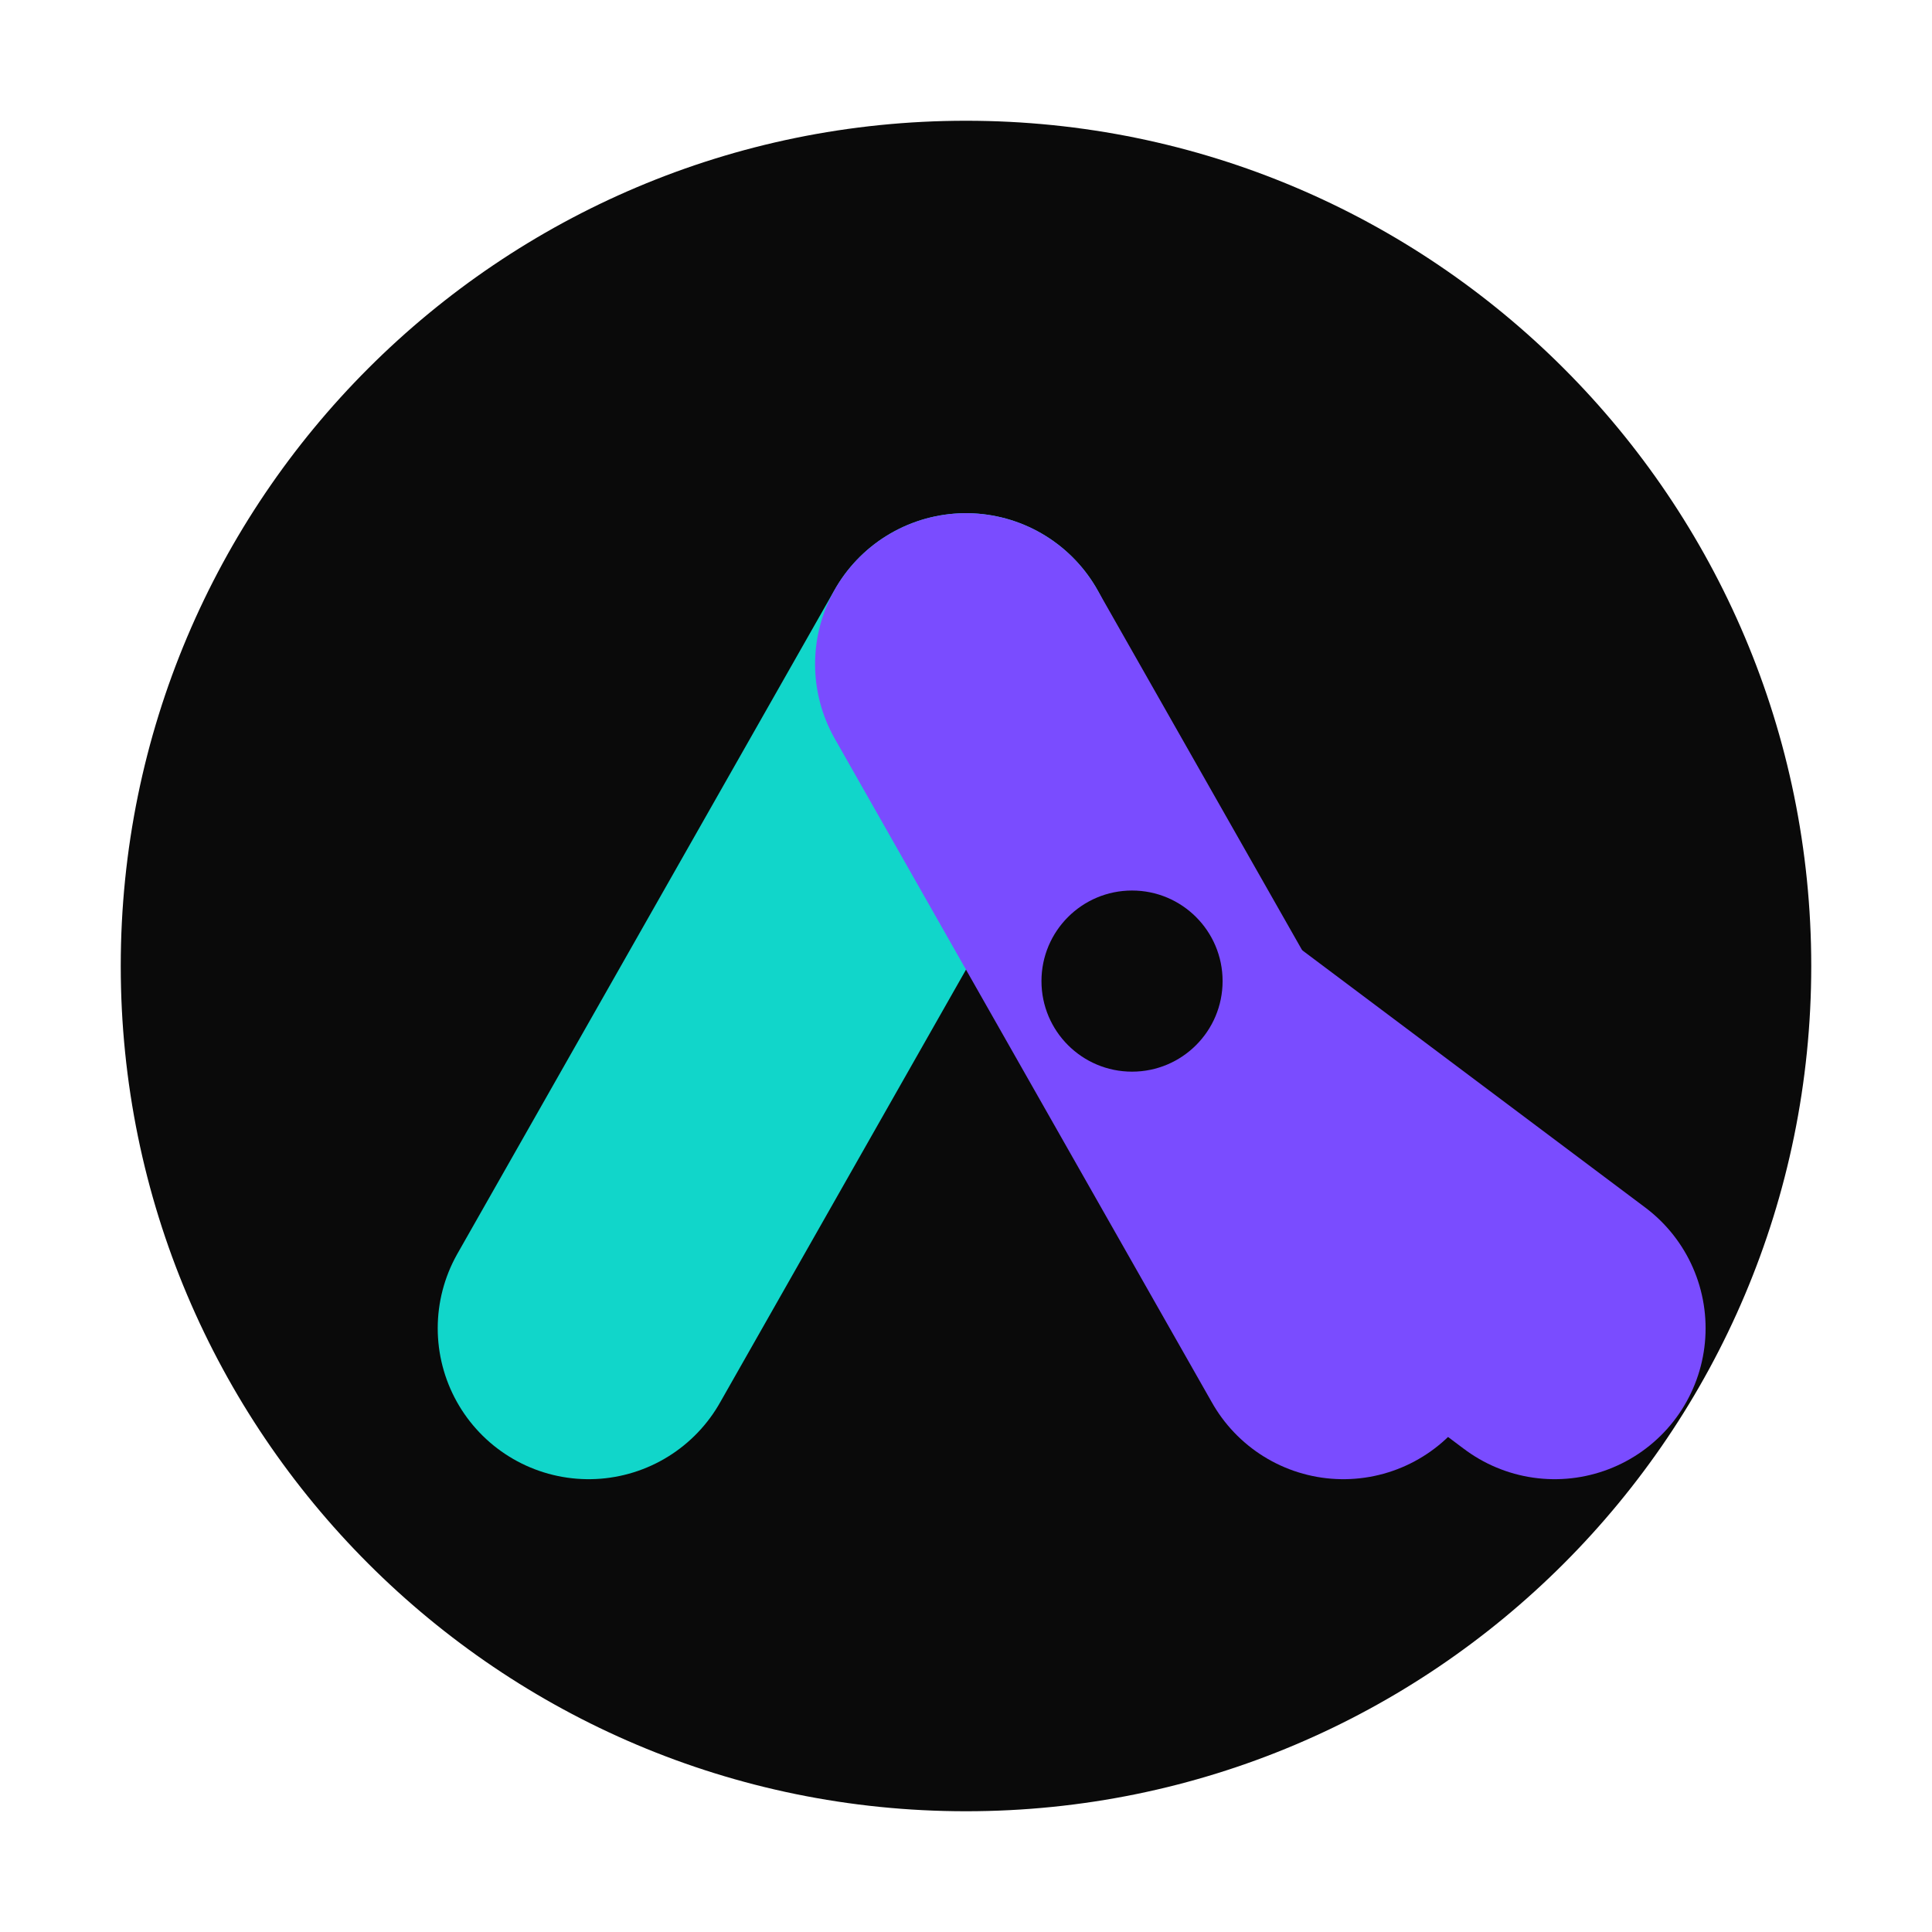
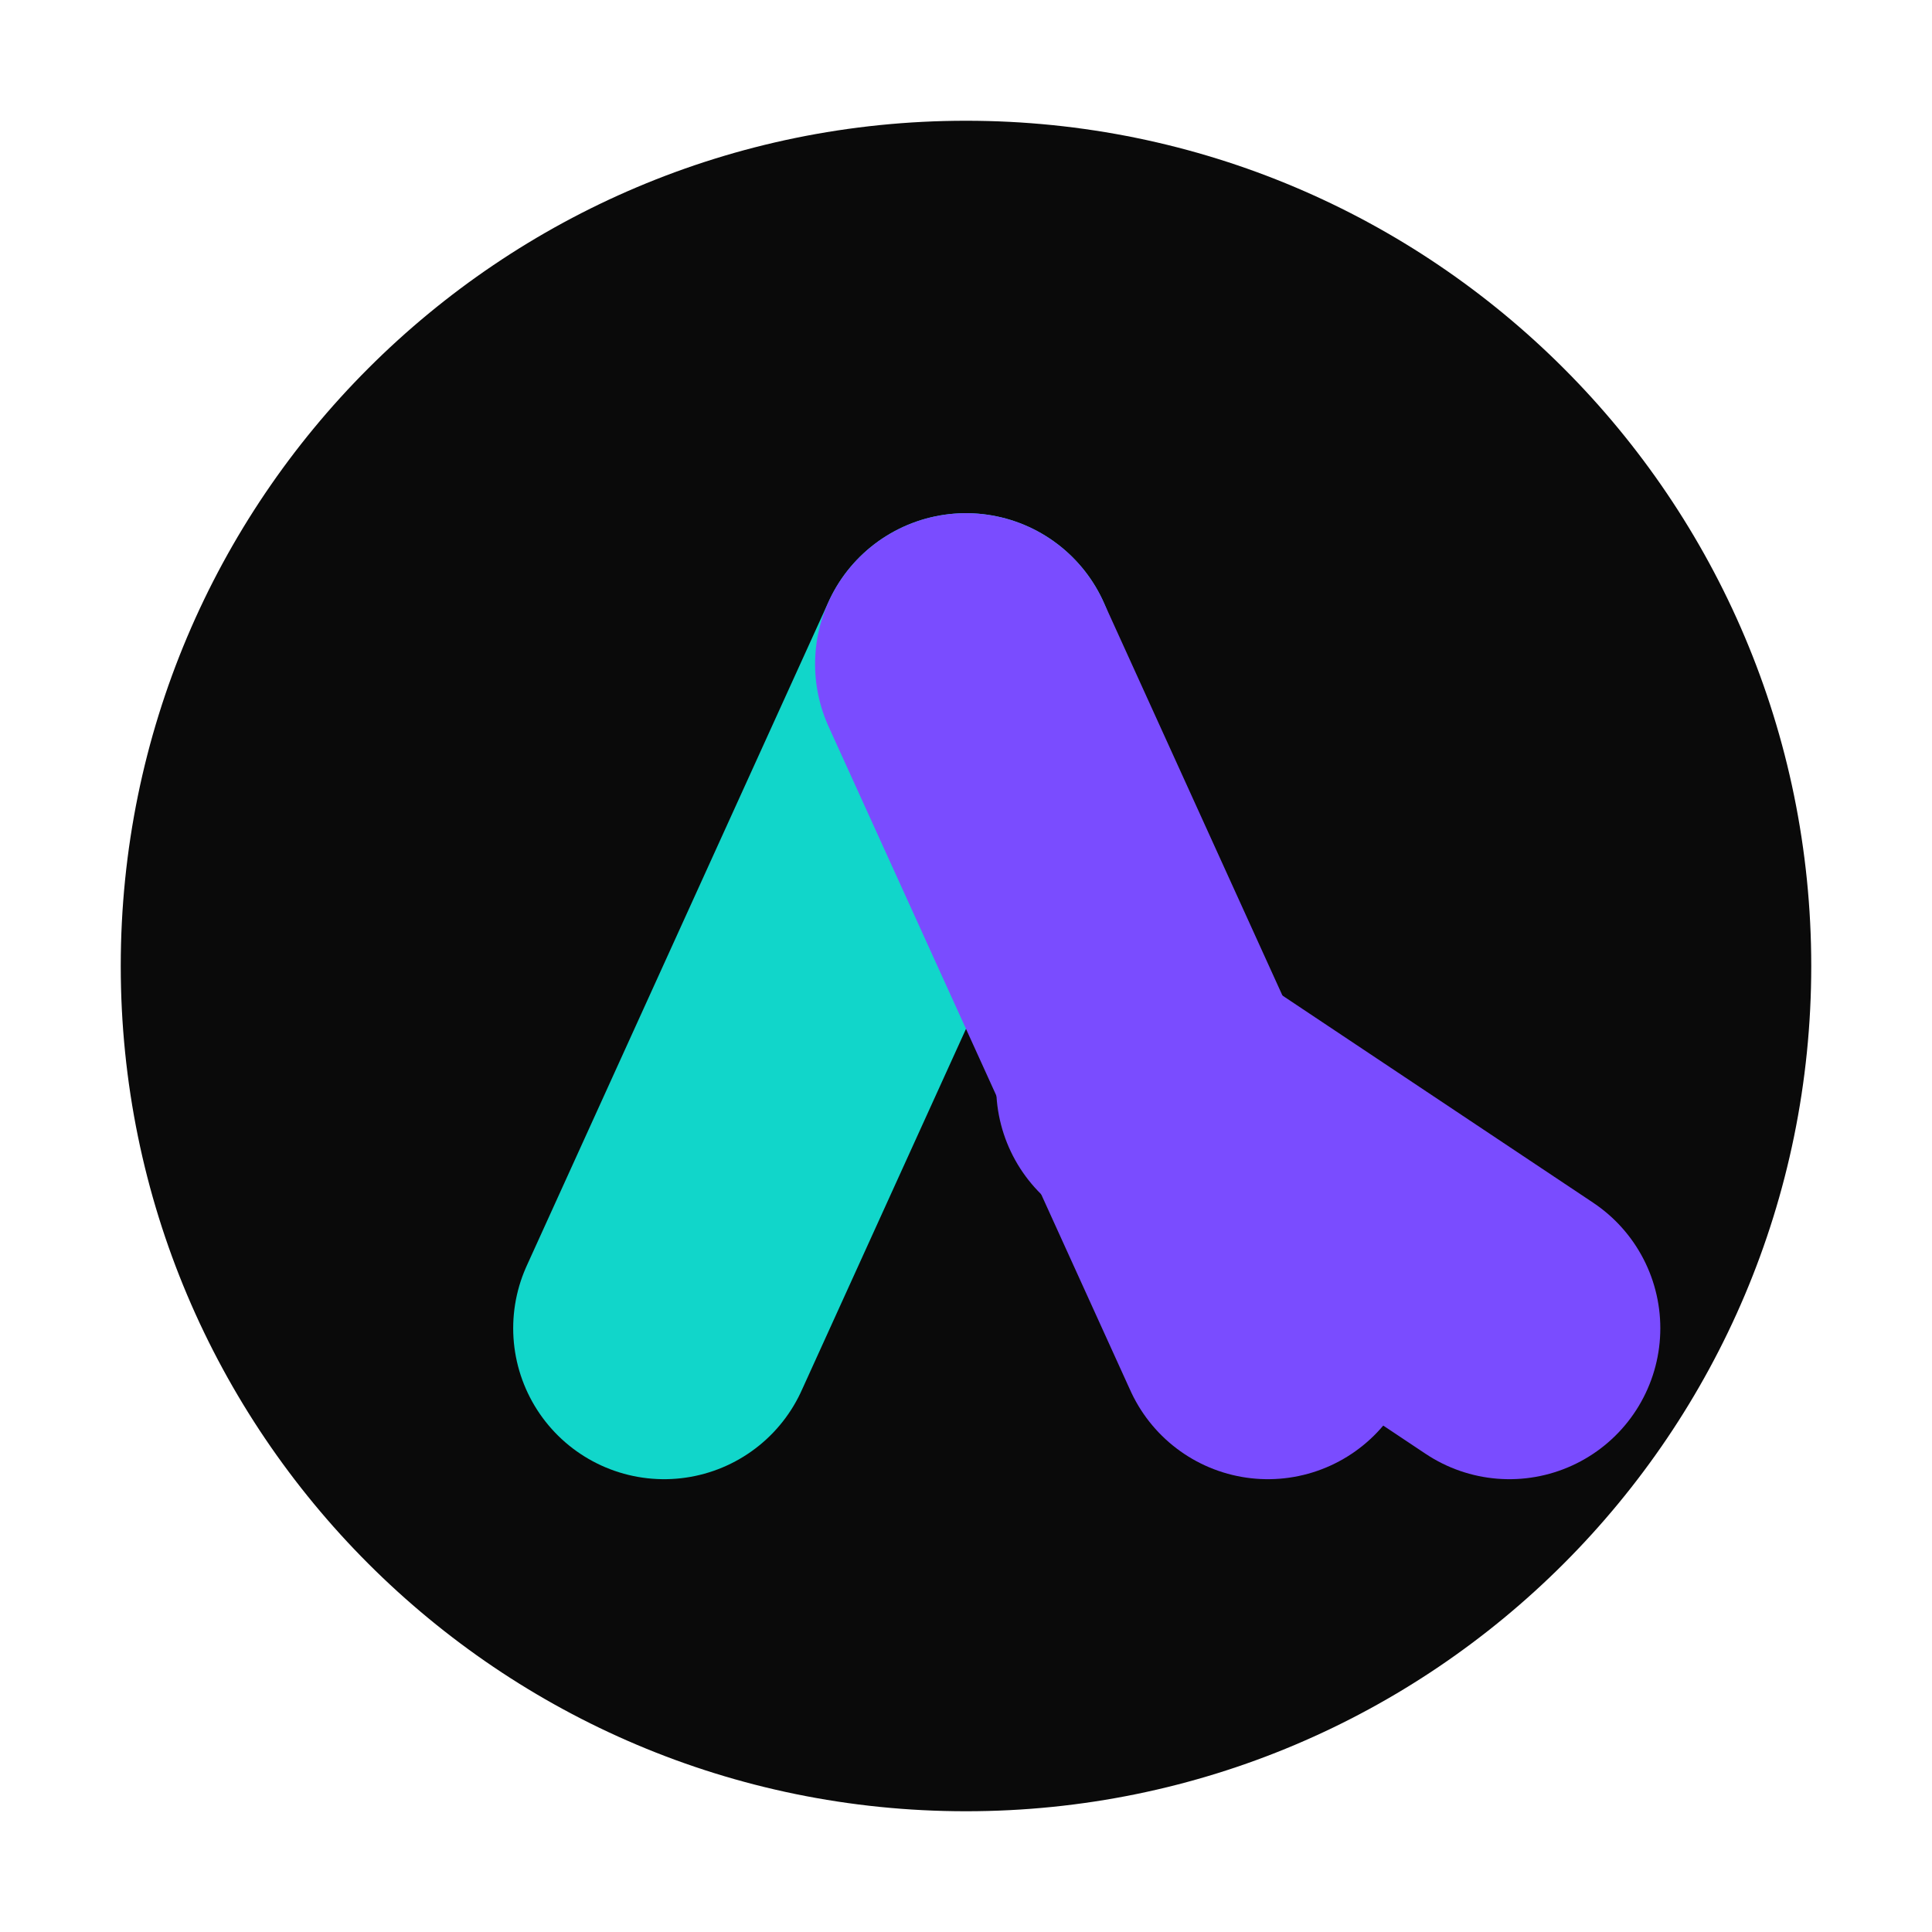
<svg xmlns="http://www.w3.org/2000/svg" viewBox="0 0 256 256" role="img" aria-label="AutoRoy">
  <circle cx="128" cy="128" r="112" fill="#0A0A0A" />
-   <path d="M78 176 L128 88" stroke="#11D6CA" stroke-width="40" stroke-linecap="round" fill="none" />
-   <path d="M128 88 L178 176" stroke="#7A4CFF" stroke-width="40" stroke-linecap="round" stroke-linejoin="round" fill="none" />
-   <path d="M158 140 L206 176" stroke="#7A4CFF" stroke-width="40" stroke-linecap="round" fill="none" />
-   <circle cx="150" cy="130" r="12" fill="#0A0A0A" />
+   <path d="M88 176 L128 88" stroke="#11D6CA" stroke-width="40" stroke-linecap="round" fill="none" />
+   <path d="M128 88 L168 176" stroke="#7A4CFF" stroke-width="40" stroke-linecap="round" stroke-linejoin="round" fill="none" />
+   <path d="M152 144 L200 176" stroke="#7A4CFF" stroke-width="40" stroke-linecap="round" fill="none" />
</svg>
